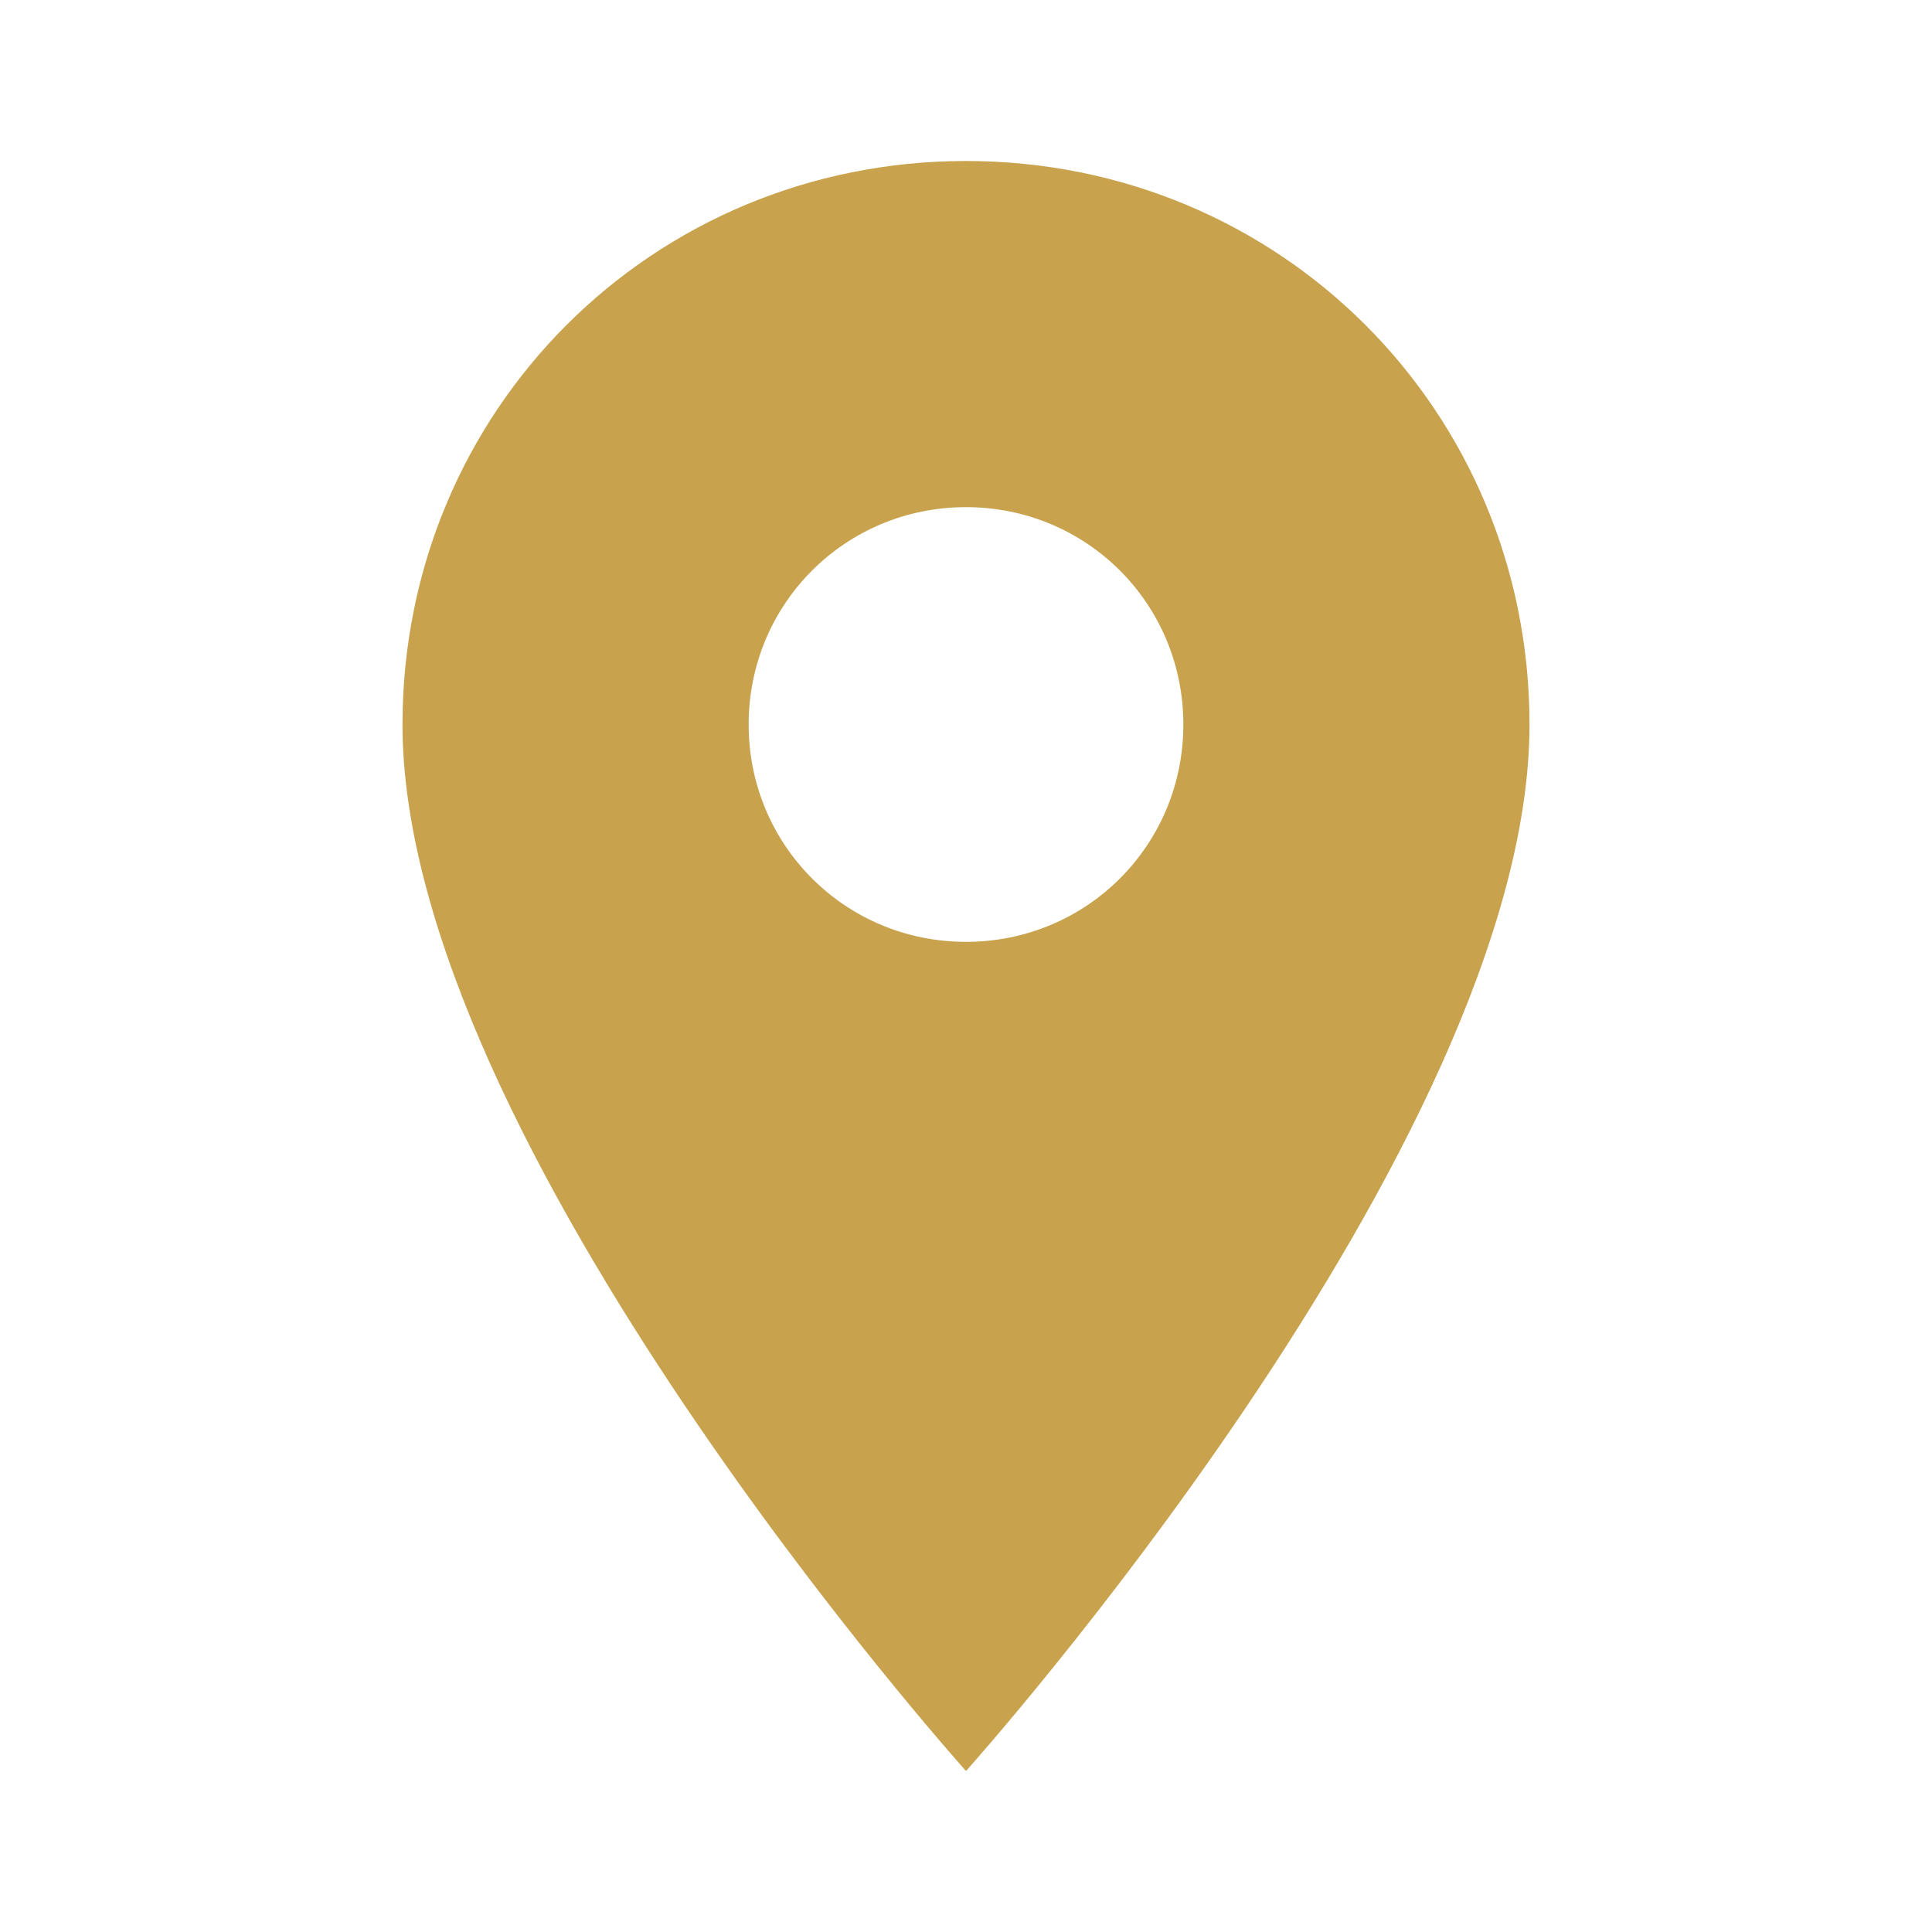
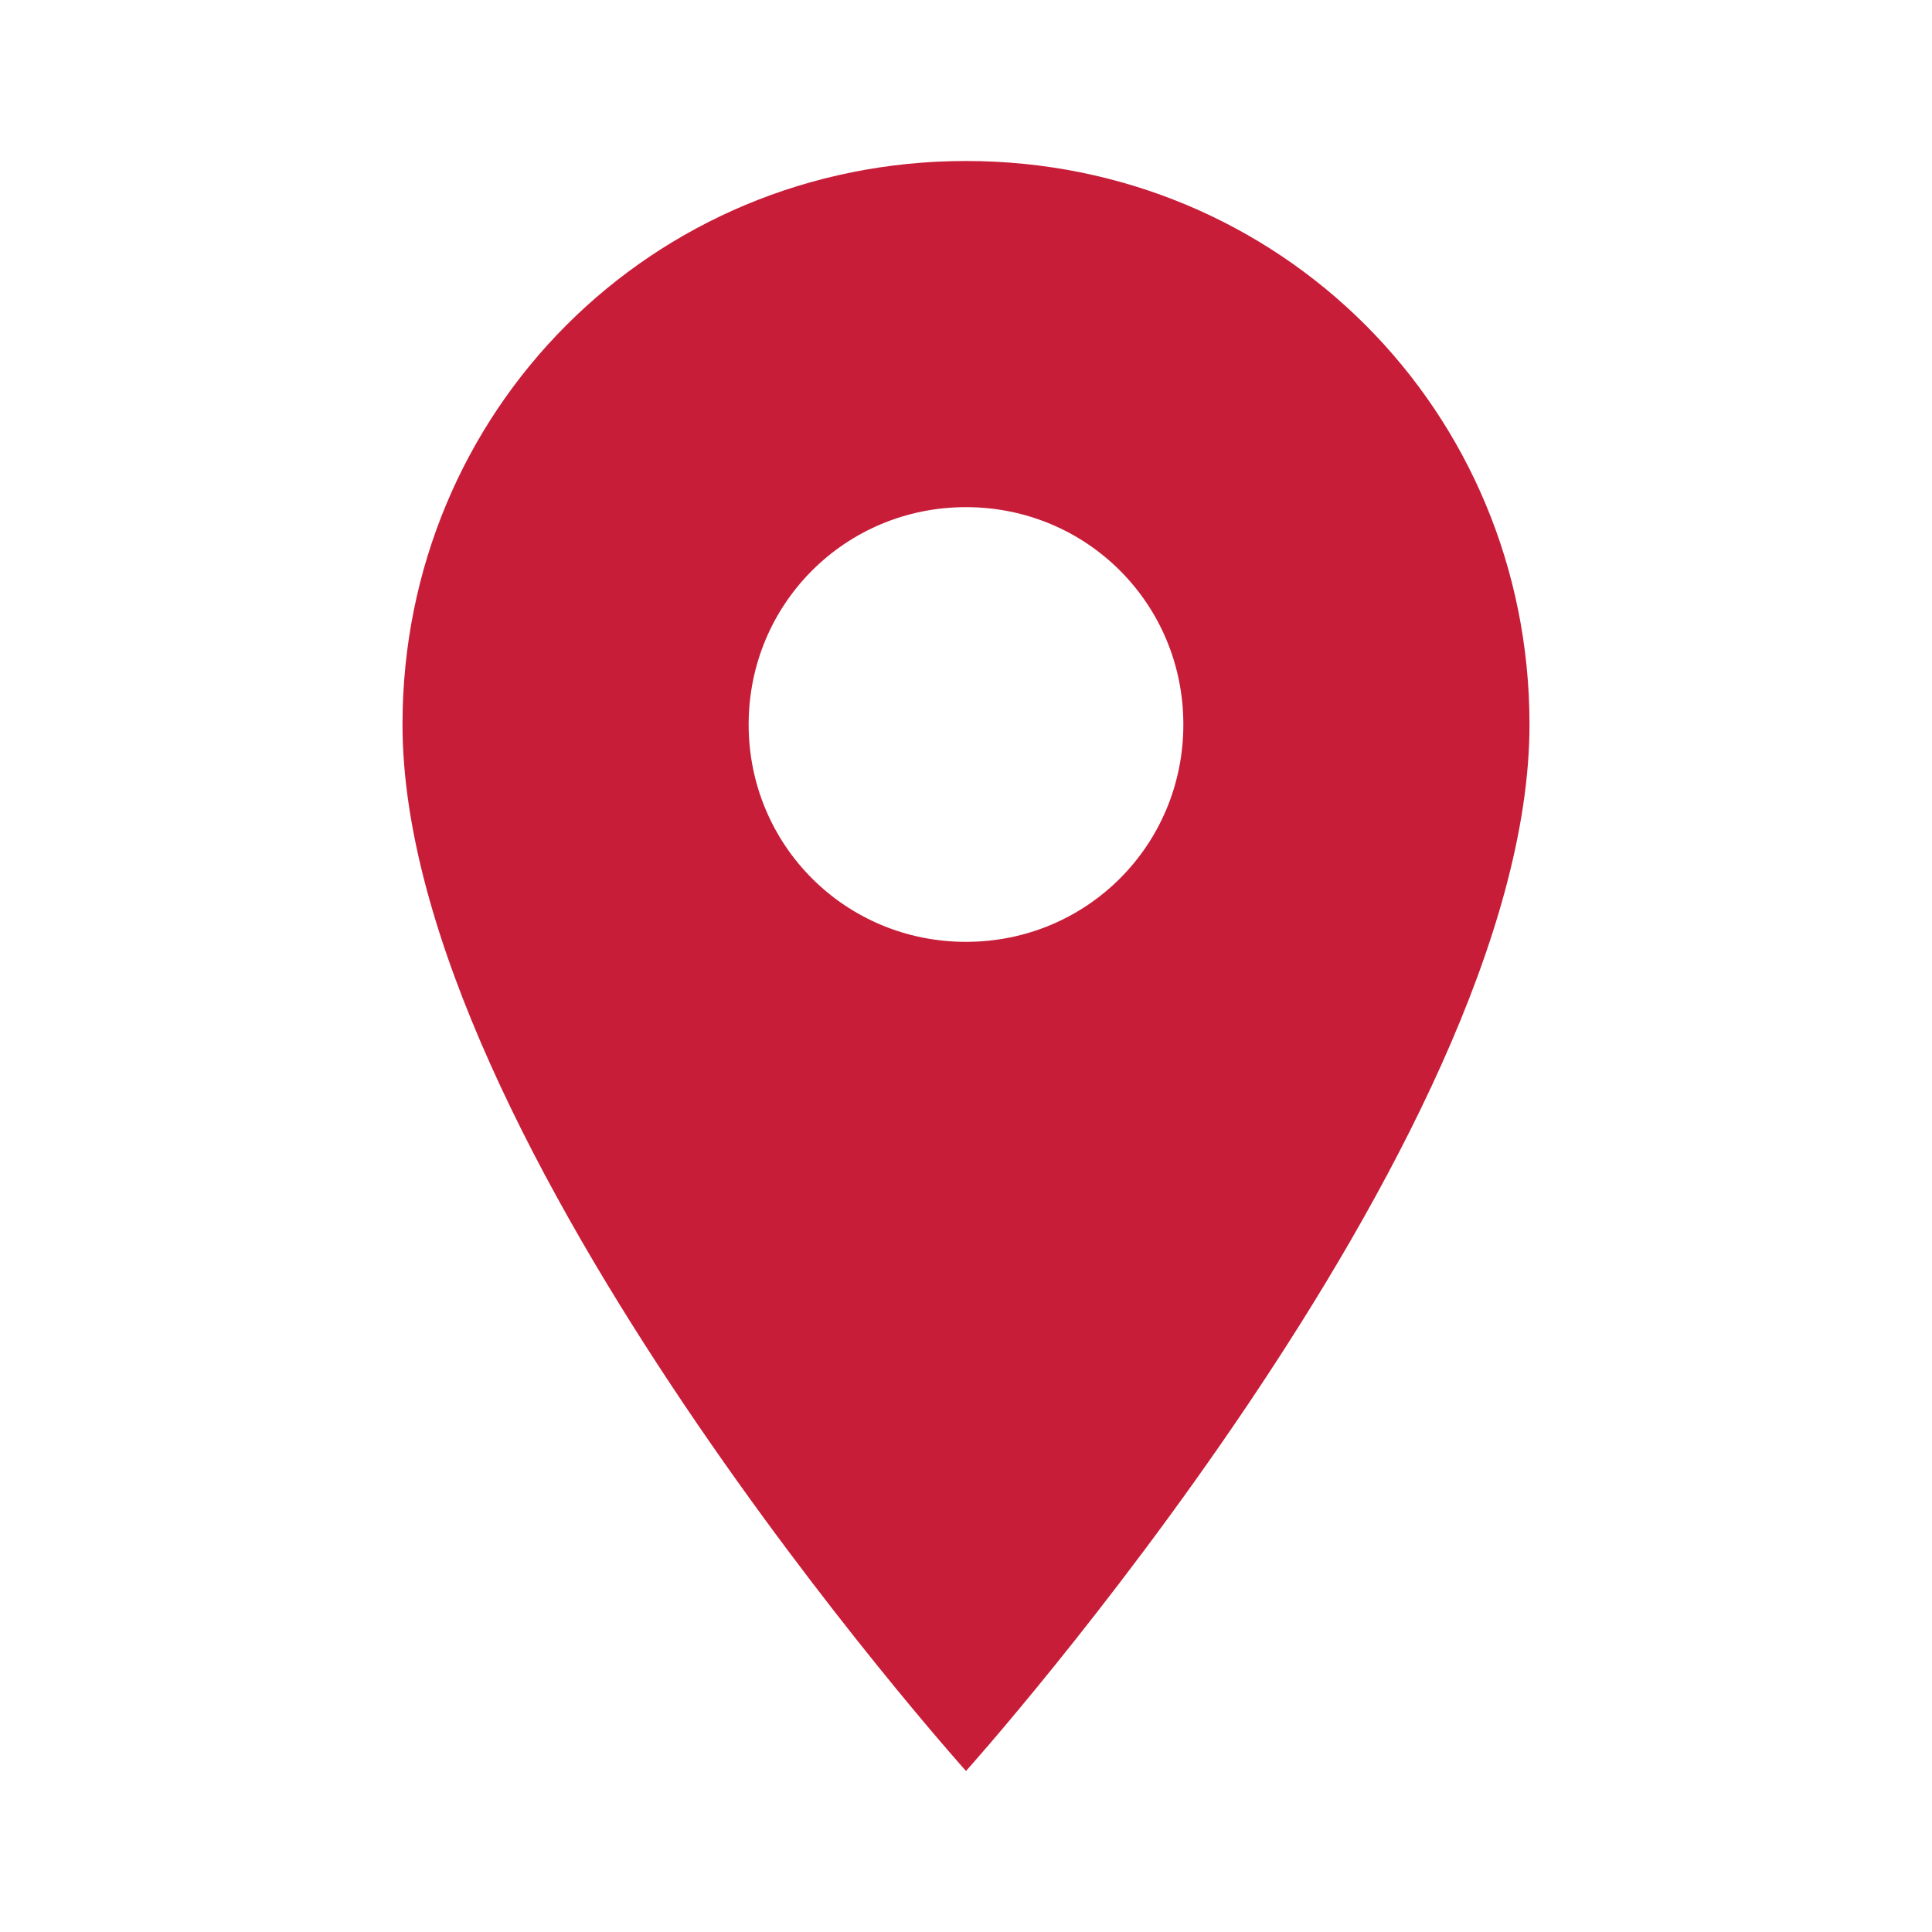
<svg xmlns="http://www.w3.org/2000/svg" width="24" height="24" viewBox="0 0 24 24" aria-hidden="true">
-   <path fill="#c8a24d" d="M12 2c-3.9 0-7 3.1-7 7 0 5.2 7 13 7 13s7-7.8 7-13c0-3.9-3.1-7-7-7zm0 9.7c-1.5 0-2.7-1.2-2.7-2.7S10.5 6.3 12 6.3s2.7 1.2 2.7 2.7-1.2 2.7-2.7 2.7z" />
+   <path fill="#c81d38" d="M12 2c-3.9 0-7 3.1-7 7 0 5.2 7 13 7 13s7-7.8 7-13c0-3.9-3.1-7-7-7zm0 9.7c-1.5 0-2.7-1.2-2.7-2.7S10.5 6.3 12 6.3s2.7 1.2 2.7 2.7-1.2 2.7-2.7 2.7z" />
</svg>
